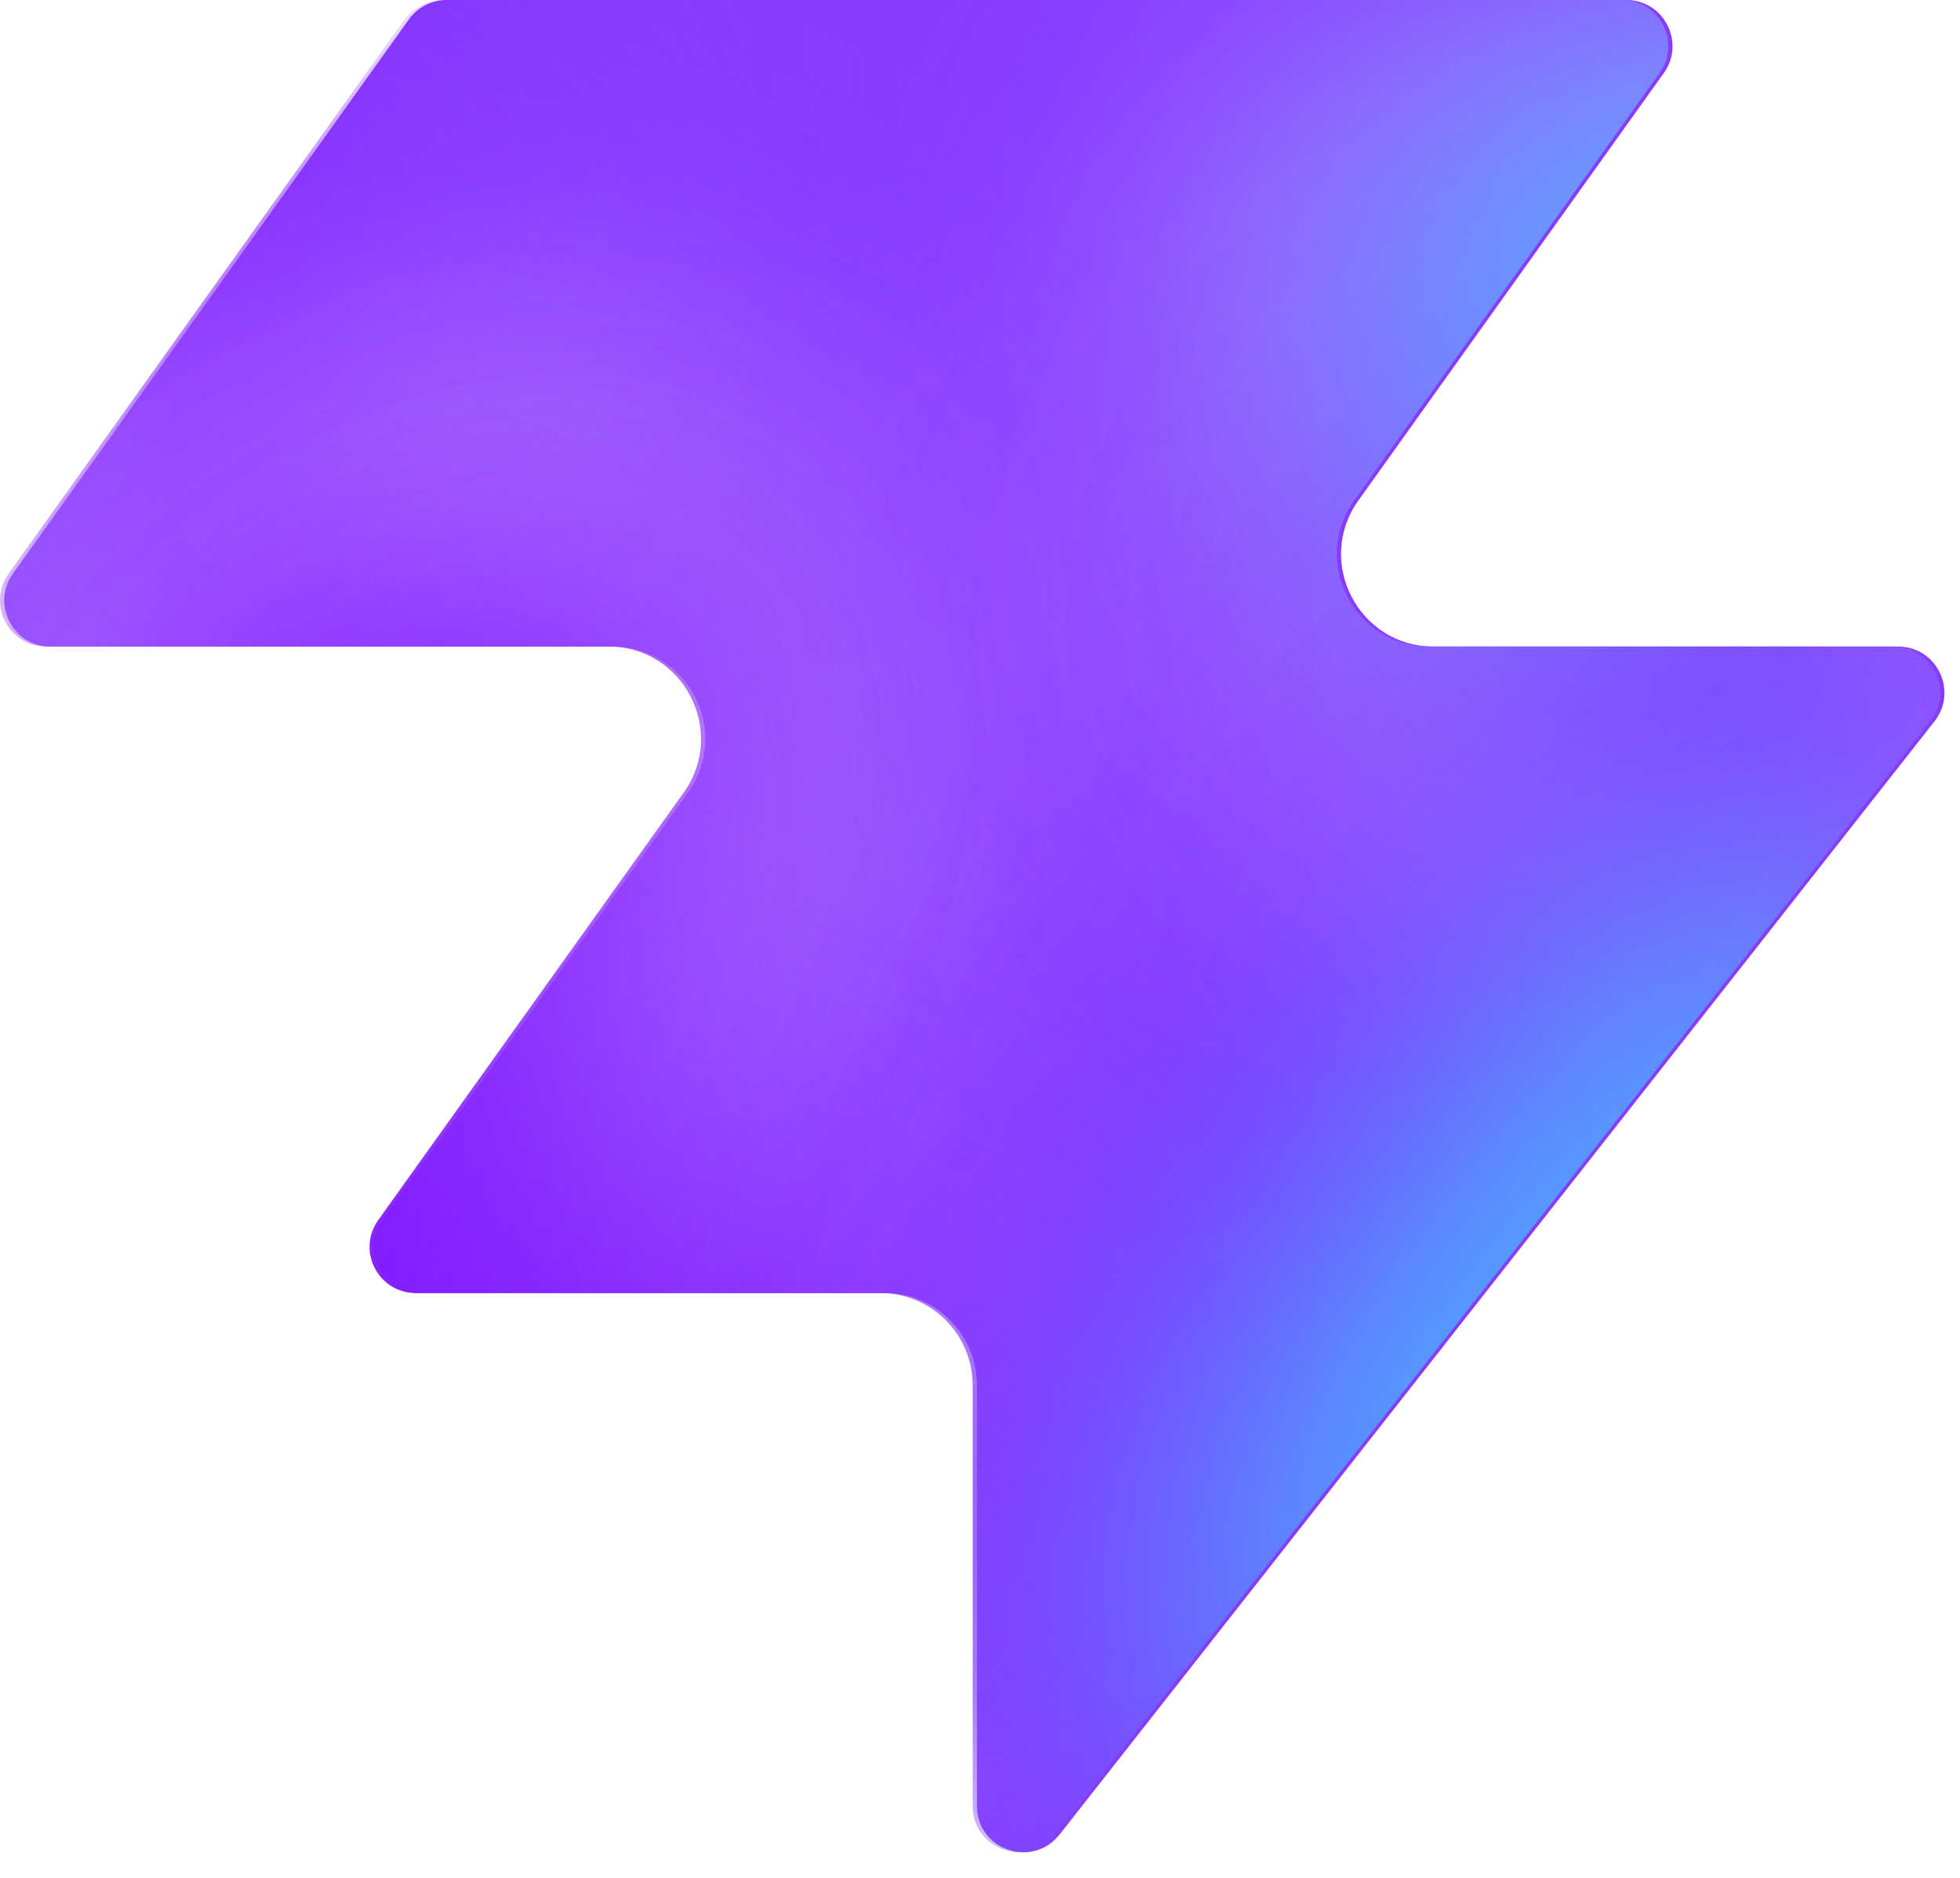
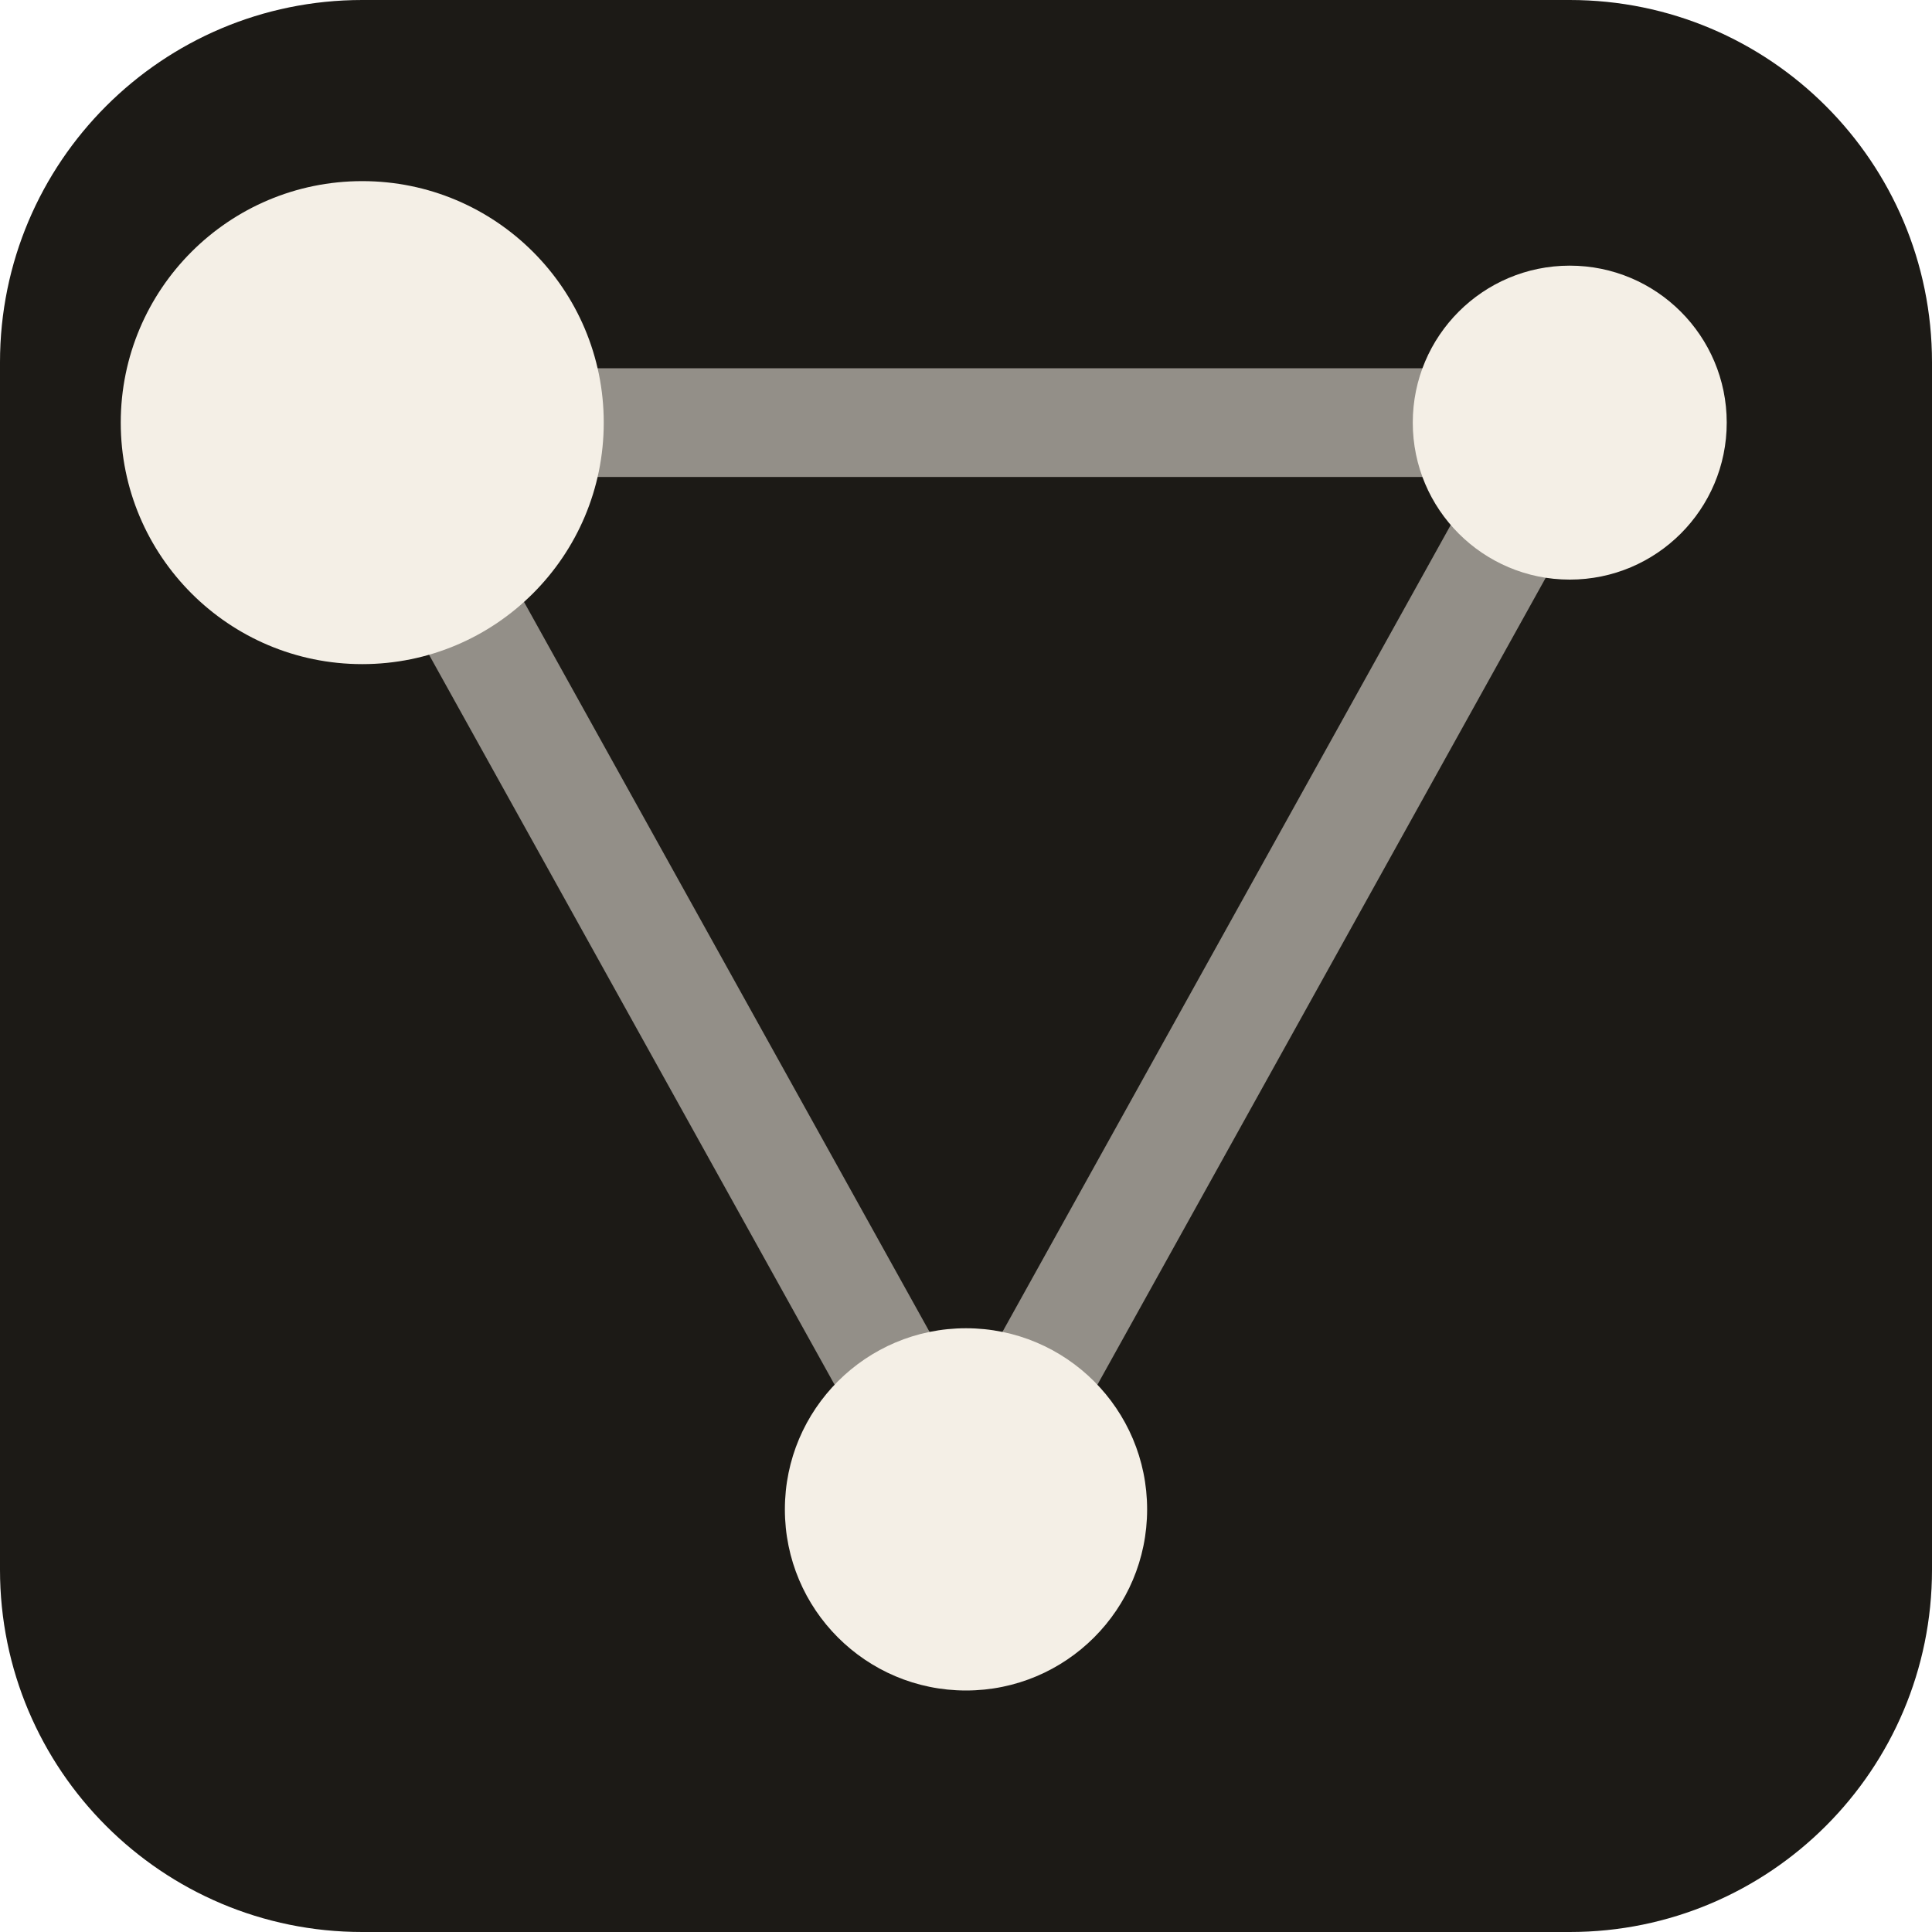
- <svg xmlns="http://www.w3.org/2000/svg" width="48" height="46" fill="none" viewBox="0 0 48 46">
-   <path fill="#863bff" d="M25.946 44.938c-.664.845-2.021.375-2.021-.698V33.937a2.26 2.26 0 0 0-2.262-2.262H10.287c-.92 0-1.456-1.04-.92-1.788l7.48-10.471c1.07-1.497 0-3.578-1.842-3.578H1.237c-.92 0-1.456-1.04-.92-1.788L10.013.474c.214-.297.556-.474.92-.474h28.894c.92 0 1.456 1.04.92 1.788l-7.48 10.471c-1.07 1.498 0 3.579 1.842 3.579h11.377c.943 0 1.473 1.088.89 1.83L25.947 44.94z" style="fill:#863bff;fill:color(display-p3 .525 .23 1);fill-opacity:1" />
-   <mask id="a" width="48" height="46" x="0" y="0" maskUnits="userSpaceOnUse" style="mask-type:alpha">
-     <path fill="#000" d="M25.842 44.938c-.664.844-2.021.375-2.021-.698V33.937a2.26 2.26 0 0 0-2.262-2.262H10.183c-.92 0-1.456-1.04-.92-1.788l7.48-10.471c1.07-1.498 0-3.579-1.842-3.579H1.133c-.92 0-1.456-1.04-.92-1.787L9.91.473c.214-.297.556-.474.92-.474h28.894c.92 0 1.456 1.04.92 1.788l-7.48 10.471c-1.07 1.498 0 3.578 1.842 3.578h11.377c.943 0 1.473 1.088.89 1.832L25.843 44.94z" style="fill:#000;fill-opacity:1" />
-   </mask>
-   <g mask="url(#a)">
-     <g filter="url(#b)">
-       <ellipse cx="5.508" cy="14.704" fill="#ede6ff" rx="5.508" ry="14.704" style="fill:#ede6ff;fill:color(display-p3 .927 .903 1);fill-opacity:1" transform="matrix(.00324 1 1 -.00324 -4.47 31.516)" />
-     </g>
-     <g filter="url(#c)">
-       <ellipse cx="10.399" cy="29.851" fill="#ede6ff" rx="10.399" ry="29.851" style="fill:#ede6ff;fill:color(display-p3 .927 .903 1);fill-opacity:1" transform="matrix(.00324 1 1 -.00324 -39.328 7.883)" />
-     </g>
-     <g filter="url(#d)">
-       <ellipse cx="5.508" cy="30.487" fill="#7e14ff" rx="5.508" ry="30.487" style="fill:#7e14ff;fill:color(display-p3 .492 .077 1);fill-opacity:1" transform="rotate(89.814 -25.913 -14.639)scale(1 -1)" />
-     </g>
-     <g filter="url(#e)">
-       <ellipse cx="5.508" cy="30.599" fill="#7e14ff" rx="5.508" ry="30.599" style="fill:#7e14ff;fill:color(display-p3 .492 .077 1);fill-opacity:1" transform="rotate(89.814 -32.644 -3.334)scale(1 -1)" />
-     </g>
-     <g filter="url(#f)">
-       <ellipse cx="5.508" cy="30.599" fill="#7e14ff" rx="5.508" ry="30.599" style="fill:#7e14ff;fill:color(display-p3 .492 .077 1);fill-opacity:1" transform="matrix(.00324 1 1 -.00324 -34.34 30.47)" />
-     </g>
-     <g filter="url(#g)">
-       <ellipse cx="14.072" cy="22.078" fill="#ede6ff" rx="14.072" ry="22.078" style="fill:#ede6ff;fill:color(display-p3 .927 .903 1);fill-opacity:1" transform="rotate(93.35 24.506 48.493)scale(-1 1)" />
-     </g>
-     <g filter="url(#h)">
-       <ellipse cx="3.47" cy="21.501" fill="#7e14ff" rx="3.47" ry="21.501" style="fill:#7e14ff;fill:color(display-p3 .492 .077 1);fill-opacity:1" transform="rotate(89.009 28.708 47.59)scale(-1 1)" />
-     </g>
-     <g filter="url(#i)">
-       <ellipse cx="3.47" cy="21.501" fill="#7e14ff" rx="3.47" ry="21.501" style="fill:#7e14ff;fill:color(display-p3 .492 .077 1);fill-opacity:1" transform="rotate(89.009 28.708 47.59)scale(-1 1)" />
-     </g>
-     <g filter="url(#j)">
-       <ellipse cx=".387" cy="8.972" fill="#7e14ff" rx="4.407" ry="29.108" style="fill:#7e14ff;fill:color(display-p3 .492 .077 1);fill-opacity:1" transform="rotate(39.51 .387 8.972)" />
-     </g>
-     <g filter="url(#k)">
-       <ellipse cx="47.523" cy="-6.092" fill="#7e14ff" rx="4.407" ry="29.108" style="fill:#7e14ff;fill:color(display-p3 .492 .077 1);fill-opacity:1" transform="rotate(37.892 47.523 -6.092)" />
-     </g>
-     <g filter="url(#l)">
-       <ellipse cx="41.412" cy="6.333" fill="#47bfff" rx="5.971" ry="9.665" style="fill:#47bfff;fill:color(display-p3 .28 .748 1);fill-opacity:1" transform="rotate(37.892 41.412 6.333)" />
-     </g>
-     <g filter="url(#m)">
-       <ellipse cx="-1.879" cy="38.332" fill="#7e14ff" rx="4.407" ry="29.108" style="fill:#7e14ff;fill:color(display-p3 .492 .077 1);fill-opacity:1" transform="rotate(37.892 -1.88 38.332)" />
-     </g>
-     <g filter="url(#n)">
-       <ellipse cx="-1.879" cy="38.332" fill="#7e14ff" rx="4.407" ry="29.108" style="fill:#7e14ff;fill:color(display-p3 .492 .077 1);fill-opacity:1" transform="rotate(37.892 -1.88 38.332)" />
-     </g>
-     <g filter="url(#o)">
-       <ellipse cx="35.651" cy="29.907" fill="#7e14ff" rx="4.407" ry="29.108" style="fill:#7e14ff;fill:color(display-p3 .492 .077 1);fill-opacity:1" transform="rotate(37.892 35.651 29.907)" />
-     </g>
-     <g filter="url(#p)">
-       <ellipse cx="38.418" cy="32.4" fill="#47bfff" rx="5.971" ry="15.297" style="fill:#47bfff;fill:color(display-p3 .28 .748 1);fill-opacity:1" transform="rotate(37.892 38.418 32.4)" />
-     </g>
+ <svg xmlns="http://www.w3.org/2000/svg" viewBox="0 0 16 16">
+   <rect width="16" height="16" rx="3" fill="#1c1a16" />
+   <path d="M3 3.5 L8 12.5 M13 3.5 L8 12.5 M3 3.5 L13 3.5" stroke="#f4efe6" stroke-width="0.9" fill="none" opacity="0.55" />
+   <g fill="#f4efe6">
+     <circle cx="3" cy="3.5" r="2" />
+     <circle cx="13" cy="3.5" r="1.3" />
+     <circle cx="8" cy="12.5" r="1.5" />
  </g>
-   <defs>
-     <filter id="b" width="60.045" height="41.654" x="-19.77" y="16.149" color-interpolation-filters="sRGB" filterUnits="userSpaceOnUse">
-       <feFlood flood-opacity="0" result="BackgroundImageFix" />
-       <feBlend in="SourceGraphic" in2="BackgroundImageFix" result="shape" />
-       <feGaussianBlur result="effect1_foregroundBlur_2002_17158" stdDeviation="7.659" />
-     </filter>
-     <filter id="c" width="90.34" height="51.437" x="-54.613" y="-7.533" color-interpolation-filters="sRGB" filterUnits="userSpaceOnUse">
-       <feFlood flood-opacity="0" result="BackgroundImageFix" />
-       <feBlend in="SourceGraphic" in2="BackgroundImageFix" result="shape" />
-       <feGaussianBlur result="effect1_foregroundBlur_2002_17158" stdDeviation="7.659" />
-     </filter>
-     <filter id="d" width="79.355" height="29.4" x="-49.64" y="2.03" color-interpolation-filters="sRGB" filterUnits="userSpaceOnUse">
-       <feFlood flood-opacity="0" result="BackgroundImageFix" />
-       <feBlend in="SourceGraphic" in2="BackgroundImageFix" result="shape" />
-       <feGaussianBlur result="effect1_foregroundBlur_2002_17158" stdDeviation="4.596" />
-     </filter>
-     <filter id="e" width="79.579" height="29.4" x="-45.045" y="20.029" color-interpolation-filters="sRGB" filterUnits="userSpaceOnUse">
-       <feFlood flood-opacity="0" result="BackgroundImageFix" />
-       <feBlend in="SourceGraphic" in2="BackgroundImageFix" result="shape" />
-       <feGaussianBlur result="effect1_foregroundBlur_2002_17158" stdDeviation="4.596" />
-     </filter>
-     <filter id="f" width="79.579" height="29.4" x="-43.513" y="21.178" color-interpolation-filters="sRGB" filterUnits="userSpaceOnUse">
-       <feFlood flood-opacity="0" result="BackgroundImageFix" />
-       <feBlend in="SourceGraphic" in2="BackgroundImageFix" result="shape" />
-       <feGaussianBlur result="effect1_foregroundBlur_2002_17158" stdDeviation="4.596" />
-     </filter>
-     <filter id="g" width="74.749" height="58.852" x="15.756" y="-17.901" color-interpolation-filters="sRGB" filterUnits="userSpaceOnUse">
-       <feFlood flood-opacity="0" result="BackgroundImageFix" />
-       <feBlend in="SourceGraphic" in2="BackgroundImageFix" result="shape" />
-       <feGaussianBlur result="effect1_foregroundBlur_2002_17158" stdDeviation="7.659" />
-     </filter>
-     <filter id="h" width="61.377" height="25.362" x="23.548" y="2.284" color-interpolation-filters="sRGB" filterUnits="userSpaceOnUse">
-       <feFlood flood-opacity="0" result="BackgroundImageFix" />
-       <feBlend in="SourceGraphic" in2="BackgroundImageFix" result="shape" />
-       <feGaussianBlur result="effect1_foregroundBlur_2002_17158" stdDeviation="4.596" />
-     </filter>
-     <filter id="i" width="61.377" height="25.362" x="23.548" y="2.284" color-interpolation-filters="sRGB" filterUnits="userSpaceOnUse">
-       <feFlood flood-opacity="0" result="BackgroundImageFix" />
-       <feBlend in="SourceGraphic" in2="BackgroundImageFix" result="shape" />
-       <feGaussianBlur result="effect1_foregroundBlur_2002_17158" stdDeviation="4.596" />
-     </filter>
-     <filter id="j" width="56.045" height="63.649" x="-27.636" y="-22.853" color-interpolation-filters="sRGB" filterUnits="userSpaceOnUse">
-       <feFlood flood-opacity="0" result="BackgroundImageFix" />
-       <feBlend in="SourceGraphic" in2="BackgroundImageFix" result="shape" />
-       <feGaussianBlur result="effect1_foregroundBlur_2002_17158" stdDeviation="4.596" />
-     </filter>
-     <filter id="k" width="54.814" height="64.646" x="20.116" y="-38.415" color-interpolation-filters="sRGB" filterUnits="userSpaceOnUse">
-       <feFlood flood-opacity="0" result="BackgroundImageFix" />
-       <feBlend in="SourceGraphic" in2="BackgroundImageFix" result="shape" />
-       <feGaussianBlur result="effect1_foregroundBlur_2002_17158" stdDeviation="4.596" />
-     </filter>
-     <filter id="l" width="33.541" height="35.313" x="24.641" y="-11.323" color-interpolation-filters="sRGB" filterUnits="userSpaceOnUse">
-       <feFlood flood-opacity="0" result="BackgroundImageFix" />
-       <feBlend in="SourceGraphic" in2="BackgroundImageFix" result="shape" />
-       <feGaussianBlur result="effect1_foregroundBlur_2002_17158" stdDeviation="4.596" />
-     </filter>
-     <filter id="m" width="54.814" height="64.646" x="-29.286" y="6.009" color-interpolation-filters="sRGB" filterUnits="userSpaceOnUse">
-       <feFlood flood-opacity="0" result="BackgroundImageFix" />
-       <feBlend in="SourceGraphic" in2="BackgroundImageFix" result="shape" />
-       <feGaussianBlur result="effect1_foregroundBlur_2002_17158" stdDeviation="4.596" />
-     </filter>
-     <filter id="n" width="54.814" height="64.646" x="-29.286" y="6.009" color-interpolation-filters="sRGB" filterUnits="userSpaceOnUse">
-       <feFlood flood-opacity="0" result="BackgroundImageFix" />
-       <feBlend in="SourceGraphic" in2="BackgroundImageFix" result="shape" />
-       <feGaussianBlur result="effect1_foregroundBlur_2002_17158" stdDeviation="4.596" />
-     </filter>
-     <filter id="o" width="54.814" height="64.646" x="8.244" y="-2.416" color-interpolation-filters="sRGB" filterUnits="userSpaceOnUse">
-       <feFlood flood-opacity="0" result="BackgroundImageFix" />
-       <feBlend in="SourceGraphic" in2="BackgroundImageFix" result="shape" />
-       <feGaussianBlur result="effect1_foregroundBlur_2002_17158" stdDeviation="4.596" />
-     </filter>
-     <filter id="p" width="39.409" height="43.623" x="18.713" y="10.588" color-interpolation-filters="sRGB" filterUnits="userSpaceOnUse">
-       <feFlood flood-opacity="0" result="BackgroundImageFix" />
-       <feBlend in="SourceGraphic" in2="BackgroundImageFix" result="shape" />
-       <feGaussianBlur result="effect1_foregroundBlur_2002_17158" stdDeviation="4.596" />
-     </filter>
-   </defs>
</svg>
